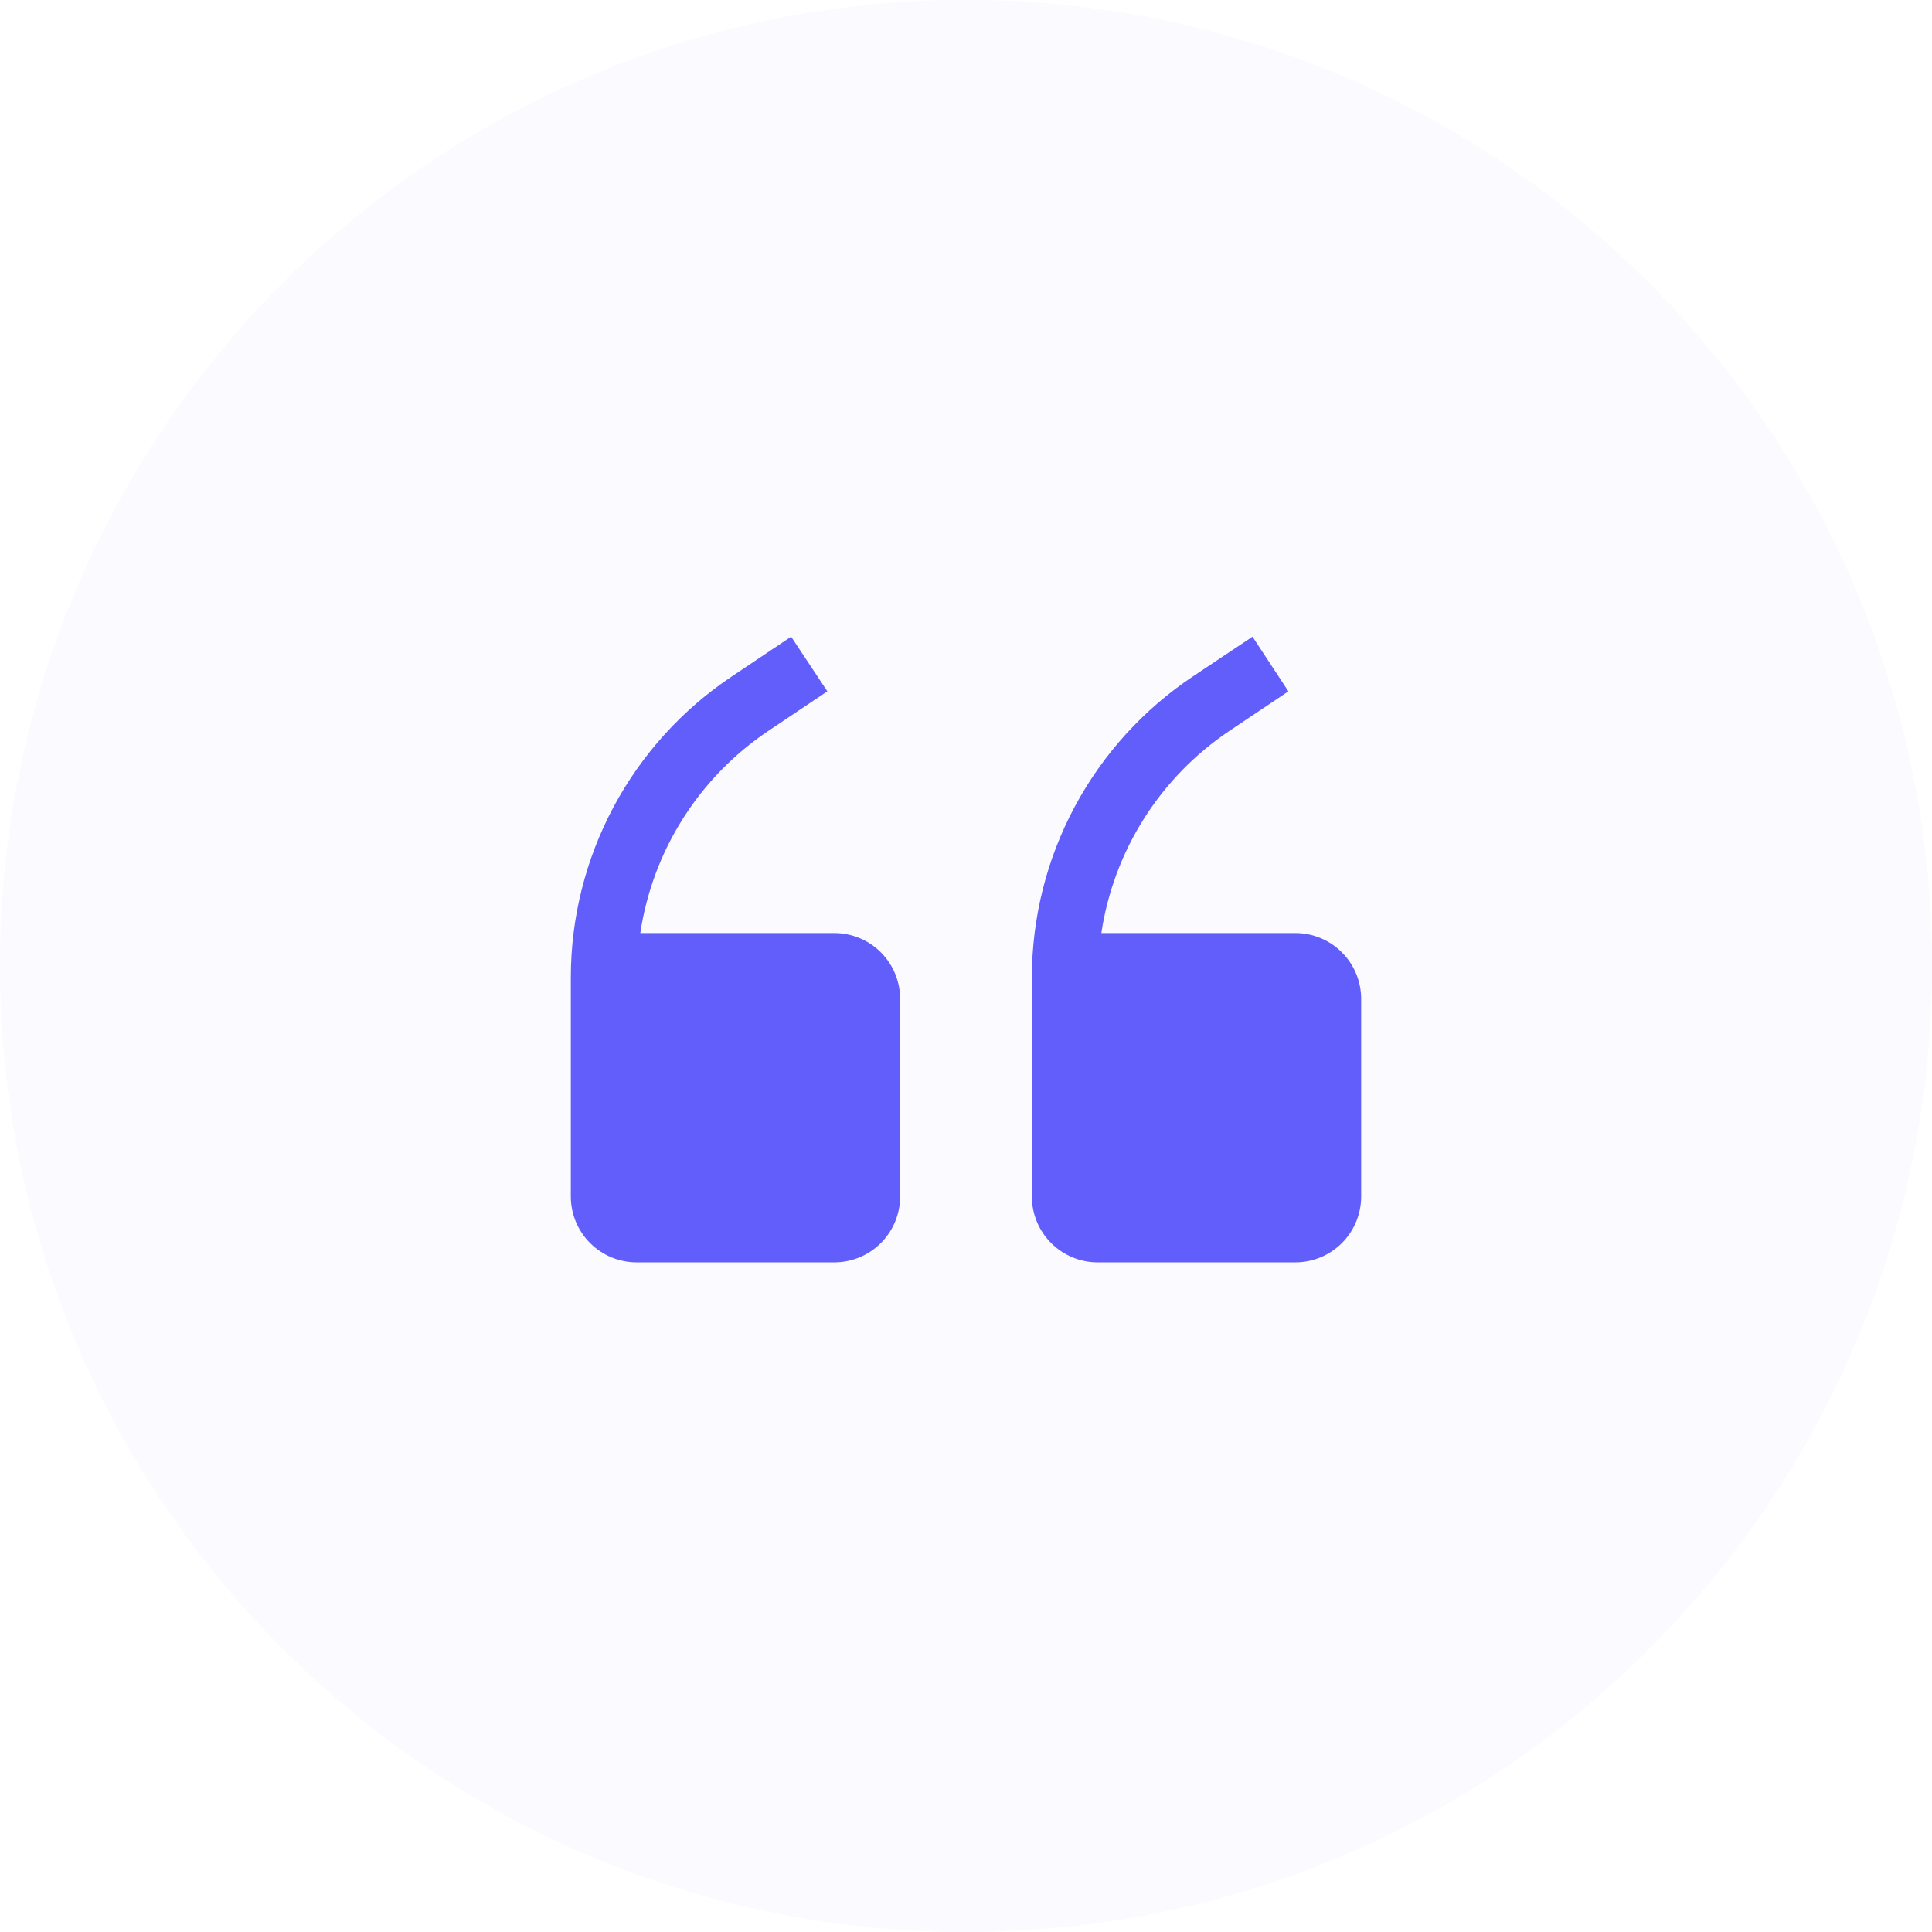
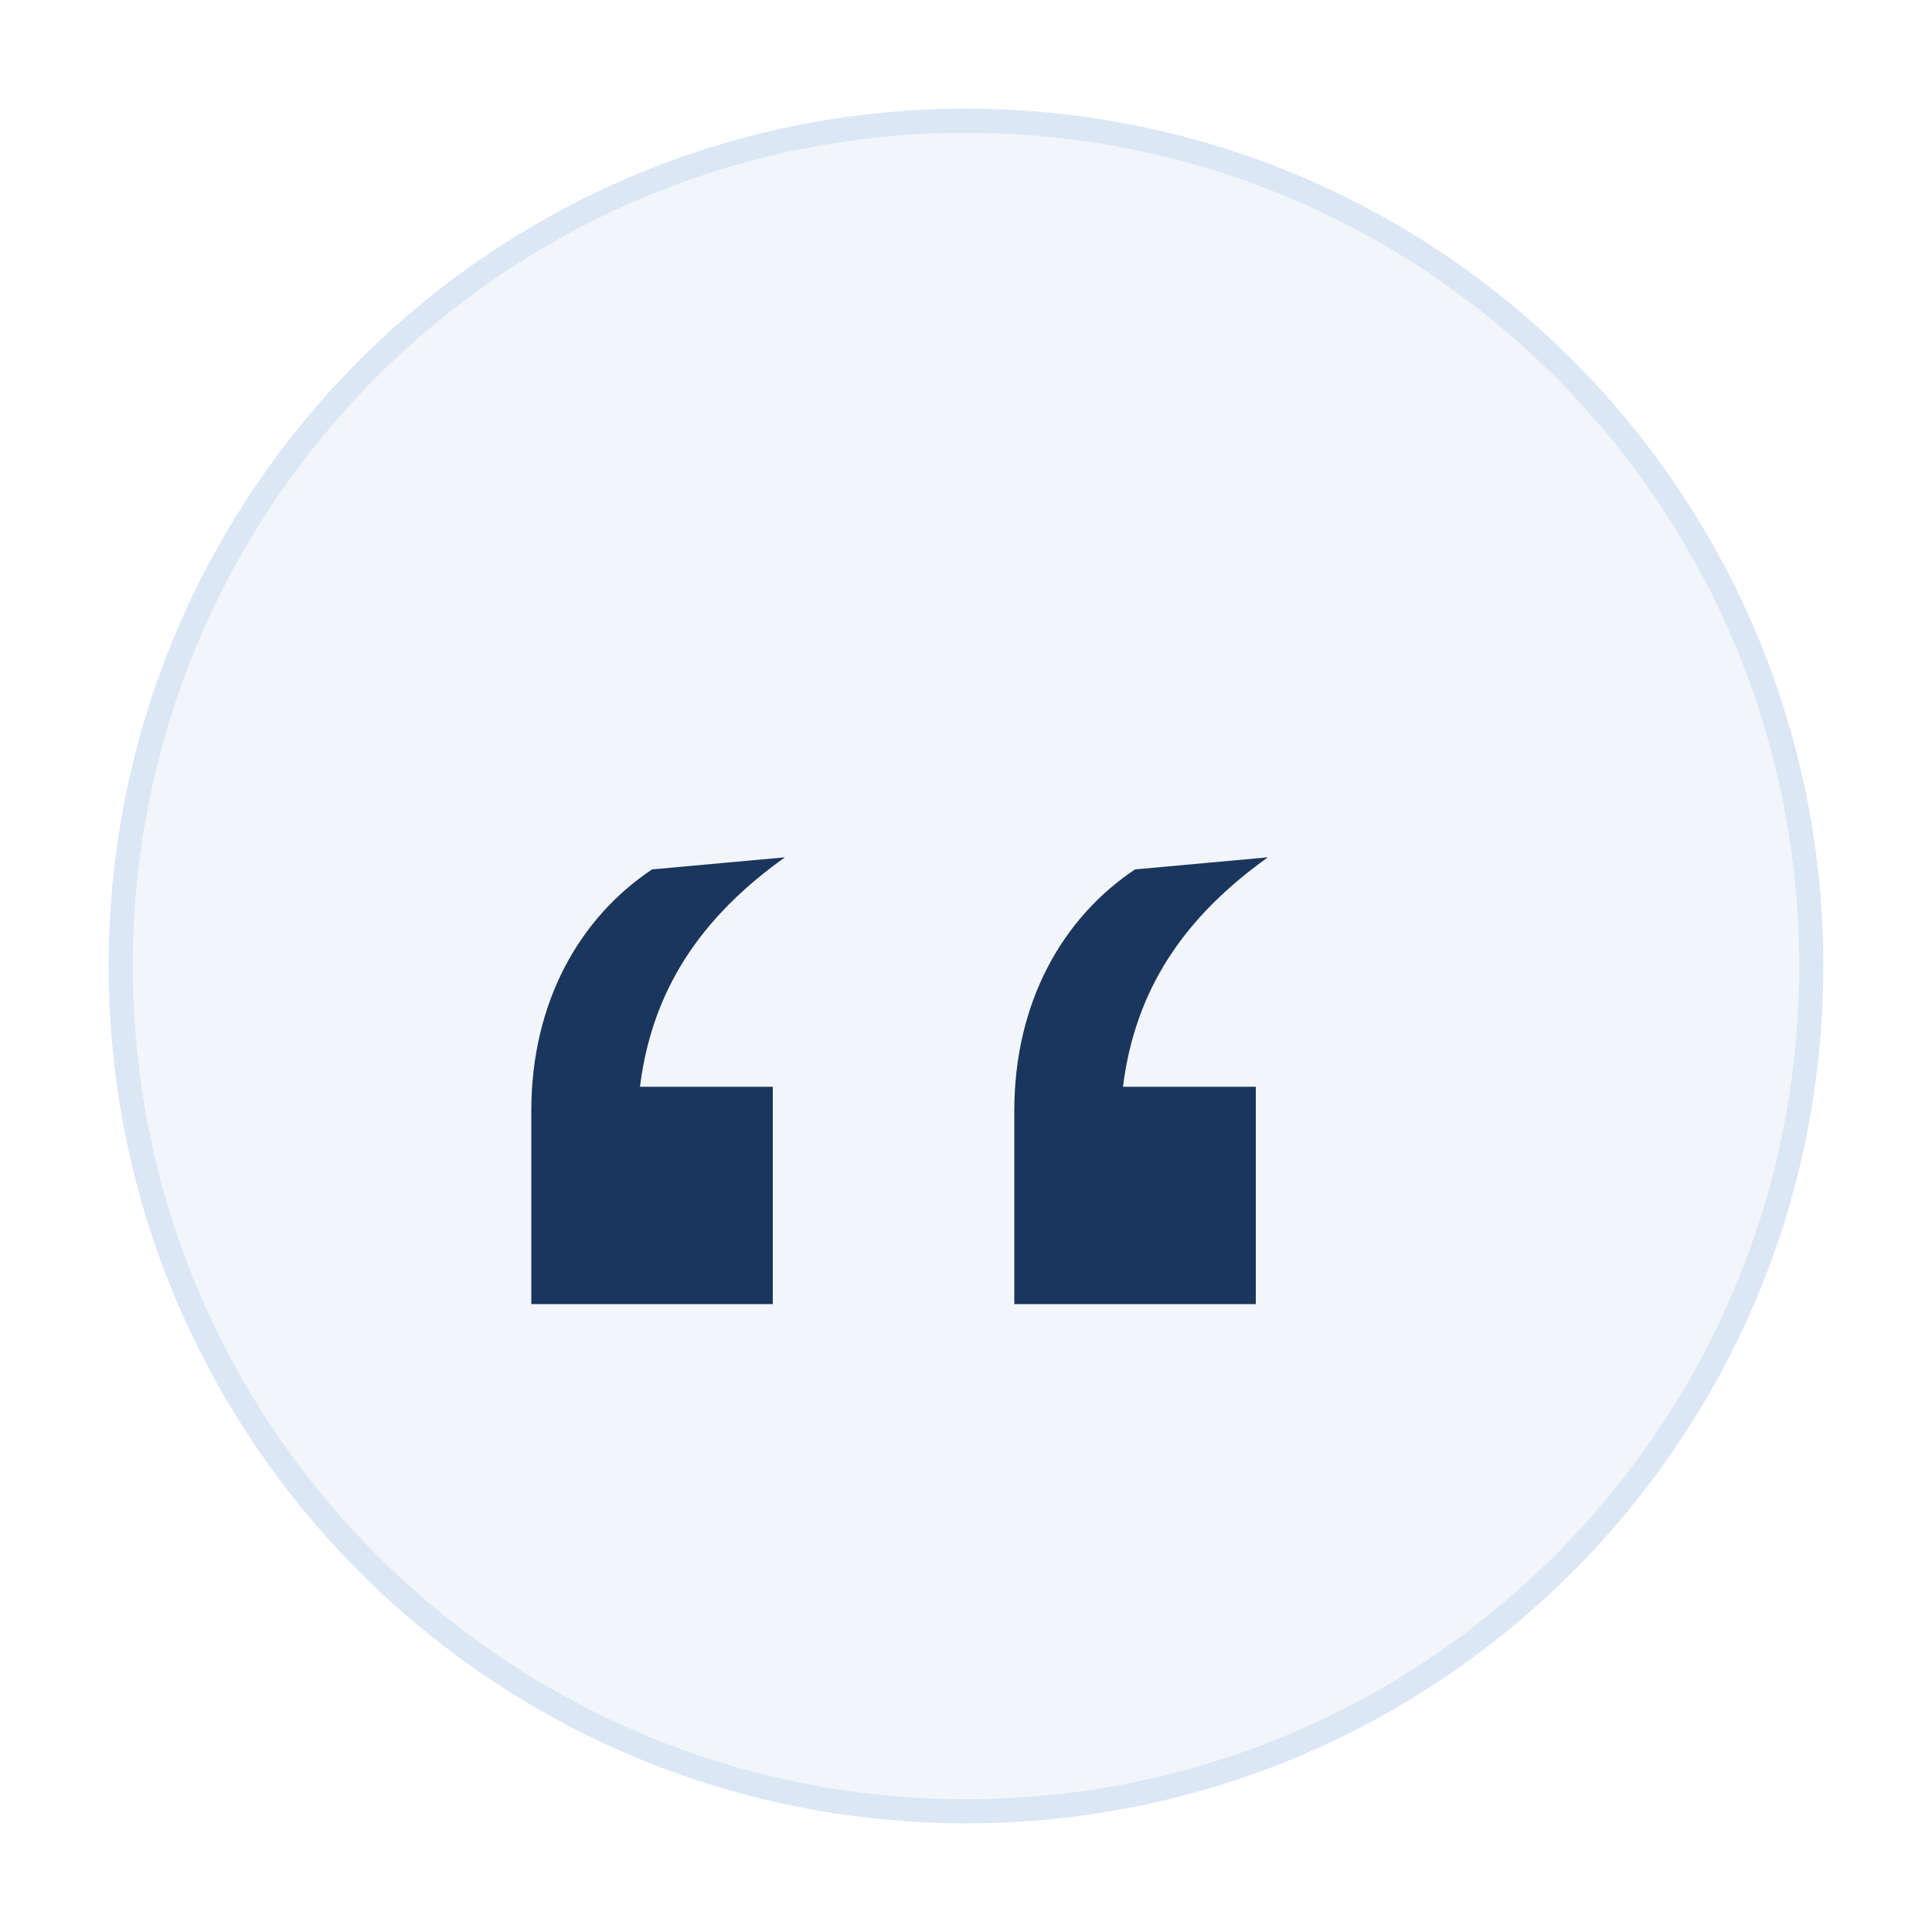
- <svg xmlns="http://www.w3.org/2000/svg" width="110" height="110" viewBox="0 0 110 110" fill="none">
-   <rect width="110" height="110" rx="55" fill="#FAFAFF" />
-   <path fill-rule="evenodd" clip-rule="evenodd" d="M36.456 53.125H47.5C48.495 53.125 49.448 53.52 50.152 54.223C50.855 54.927 51.25 55.88 51.25 56.875V68.125C51.25 69.12 50.855 70.073 50.152 70.777C49.448 71.48 48.495 71.875 47.5 71.875H36.25C35.255 71.875 34.302 71.48 33.598 70.777C32.895 70.073 32.5 69.12 32.5 68.125V55.656C32.501 52.261 33.34 48.919 34.943 45.926C36.546 42.934 38.862 40.383 41.688 38.5L45.044 36.25L47.106 39.362L43.75 41.612C41.801 42.919 40.145 44.617 38.889 46.6C37.633 48.582 36.805 50.804 36.456 53.125ZM62.706 53.125H73.75C74.745 53.125 75.698 53.52 76.402 54.223C77.105 54.927 77.5 55.88 77.5 56.875V68.125C77.5 69.12 77.105 70.073 76.402 70.777C75.698 71.48 74.745 71.875 73.75 71.875H62.5C61.505 71.875 60.552 71.48 59.848 70.777C59.145 70.073 58.75 69.12 58.75 68.125V55.656C58.751 52.261 59.59 48.919 61.193 45.926C62.796 42.934 65.112 40.383 67.938 38.5L71.312 36.25L73.356 39.362L70 41.612C68.051 42.919 66.395 44.617 65.139 46.6C63.883 48.582 63.055 50.804 62.706 53.125Z" fill="#615EFC" />
+ <svg xmlns="http://www.w3.org/2000/svg" width="160" height="160" viewBox="0 0 160 160" fill="none">
+   <circle cx="80" cy="80" r="70" fill="#F2F6FA" stroke="#DBE7F5" stroke-width="2" />
+   <path d="M54 72C48 76 44 83 44 92V108H64V90H53C54 82 58 76 65 71L54 72Z" fill="#1B365D" />
+   <path d="M94 72C88 76 84 83 84 92V108H104V90H93C94 82 98 76 105 71L94 72Z" fill="#1B365D" />
</svg>
